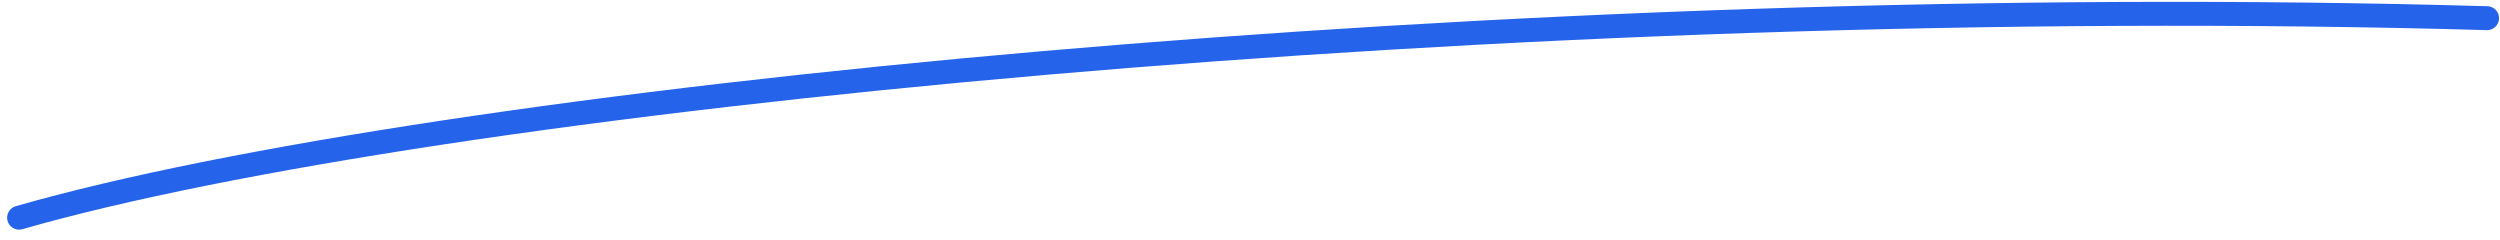
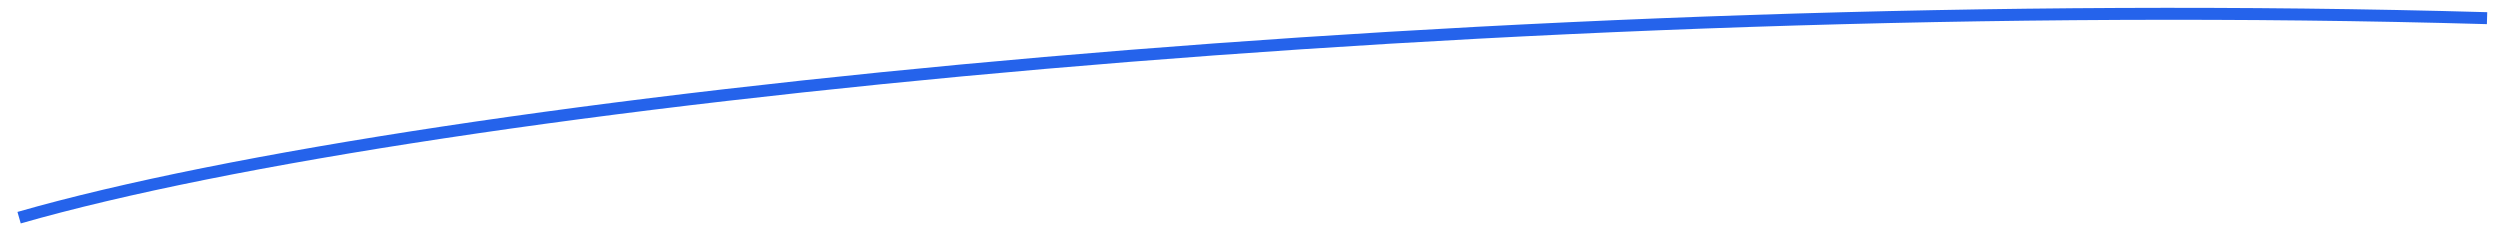
<svg xmlns="http://www.w3.org/2000/svg" width="209" height="20" viewBox="0 0 209 20" fill="none">
-   <path d="M1.597 18.198C36.222 8.261 126.733 -0.793 207.918 1.519" stroke="#2563EB" stroke-width="2" stroke-linecap="round" />
+   <path d="M1.597 18.198C36.222 8.261 126.733 -0.793 207.918 1.519" stroke="#2563EB" strokeWidth="2" strokeLinecap="round" />
</svg>
